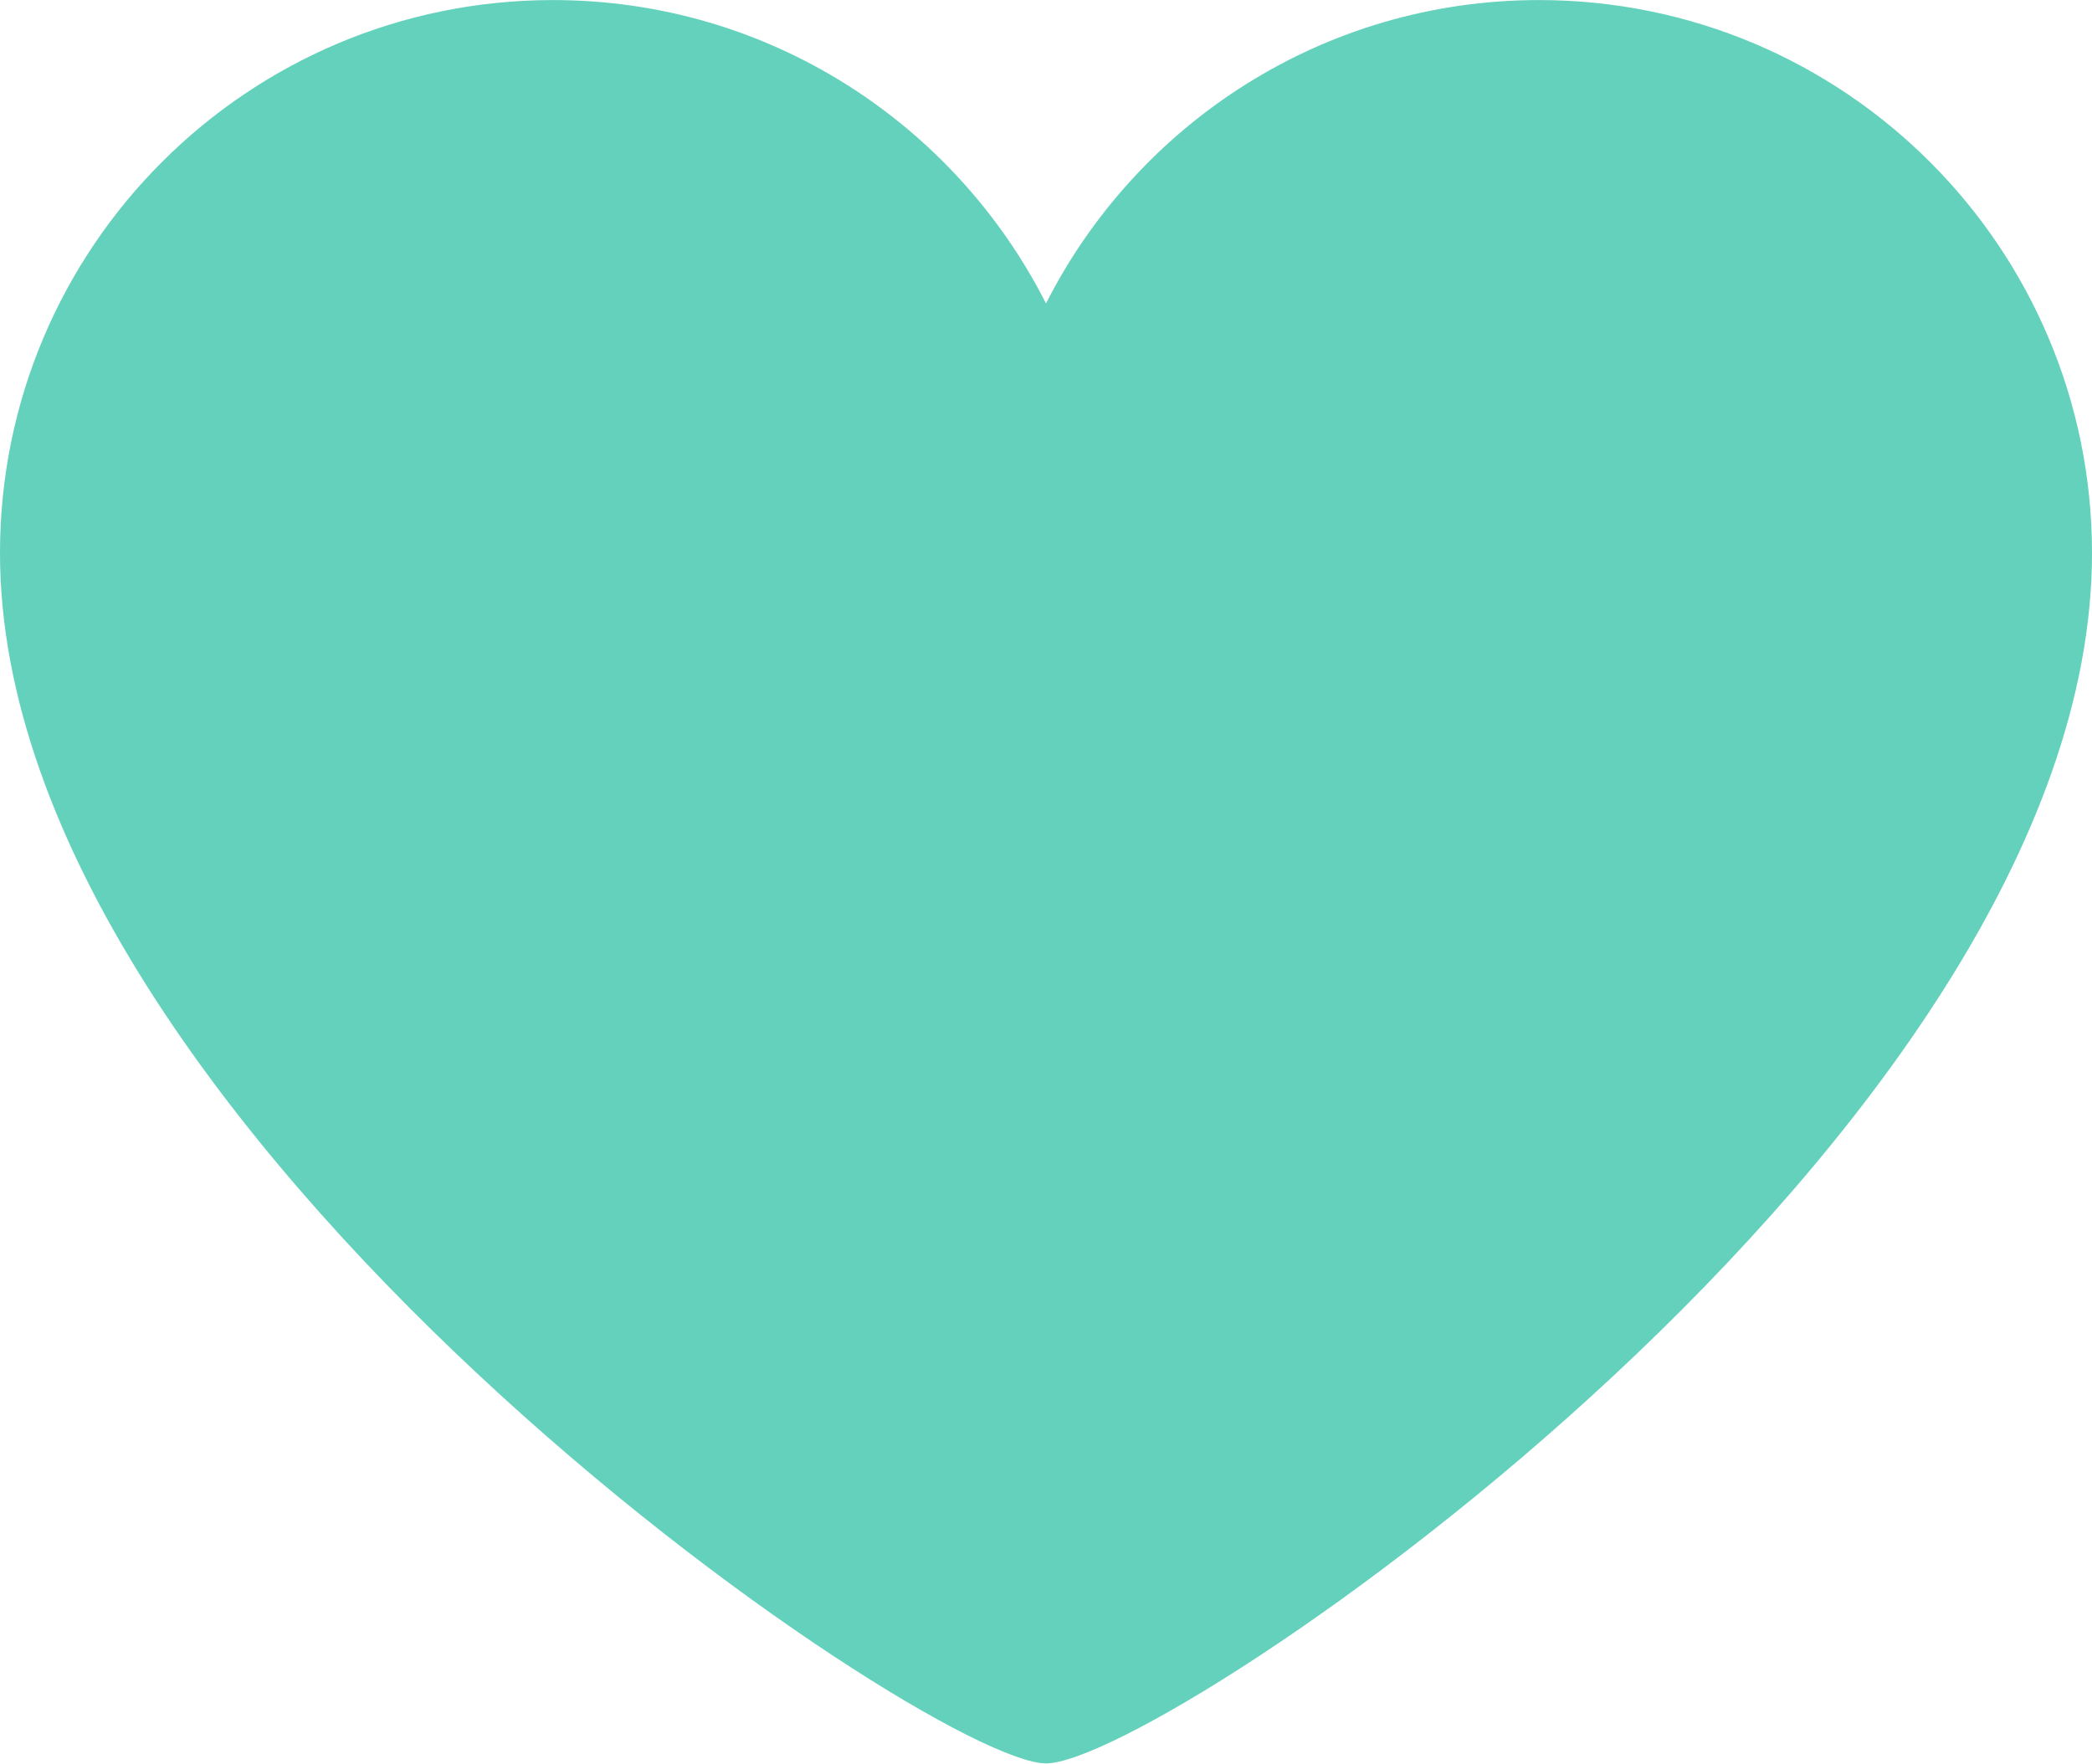
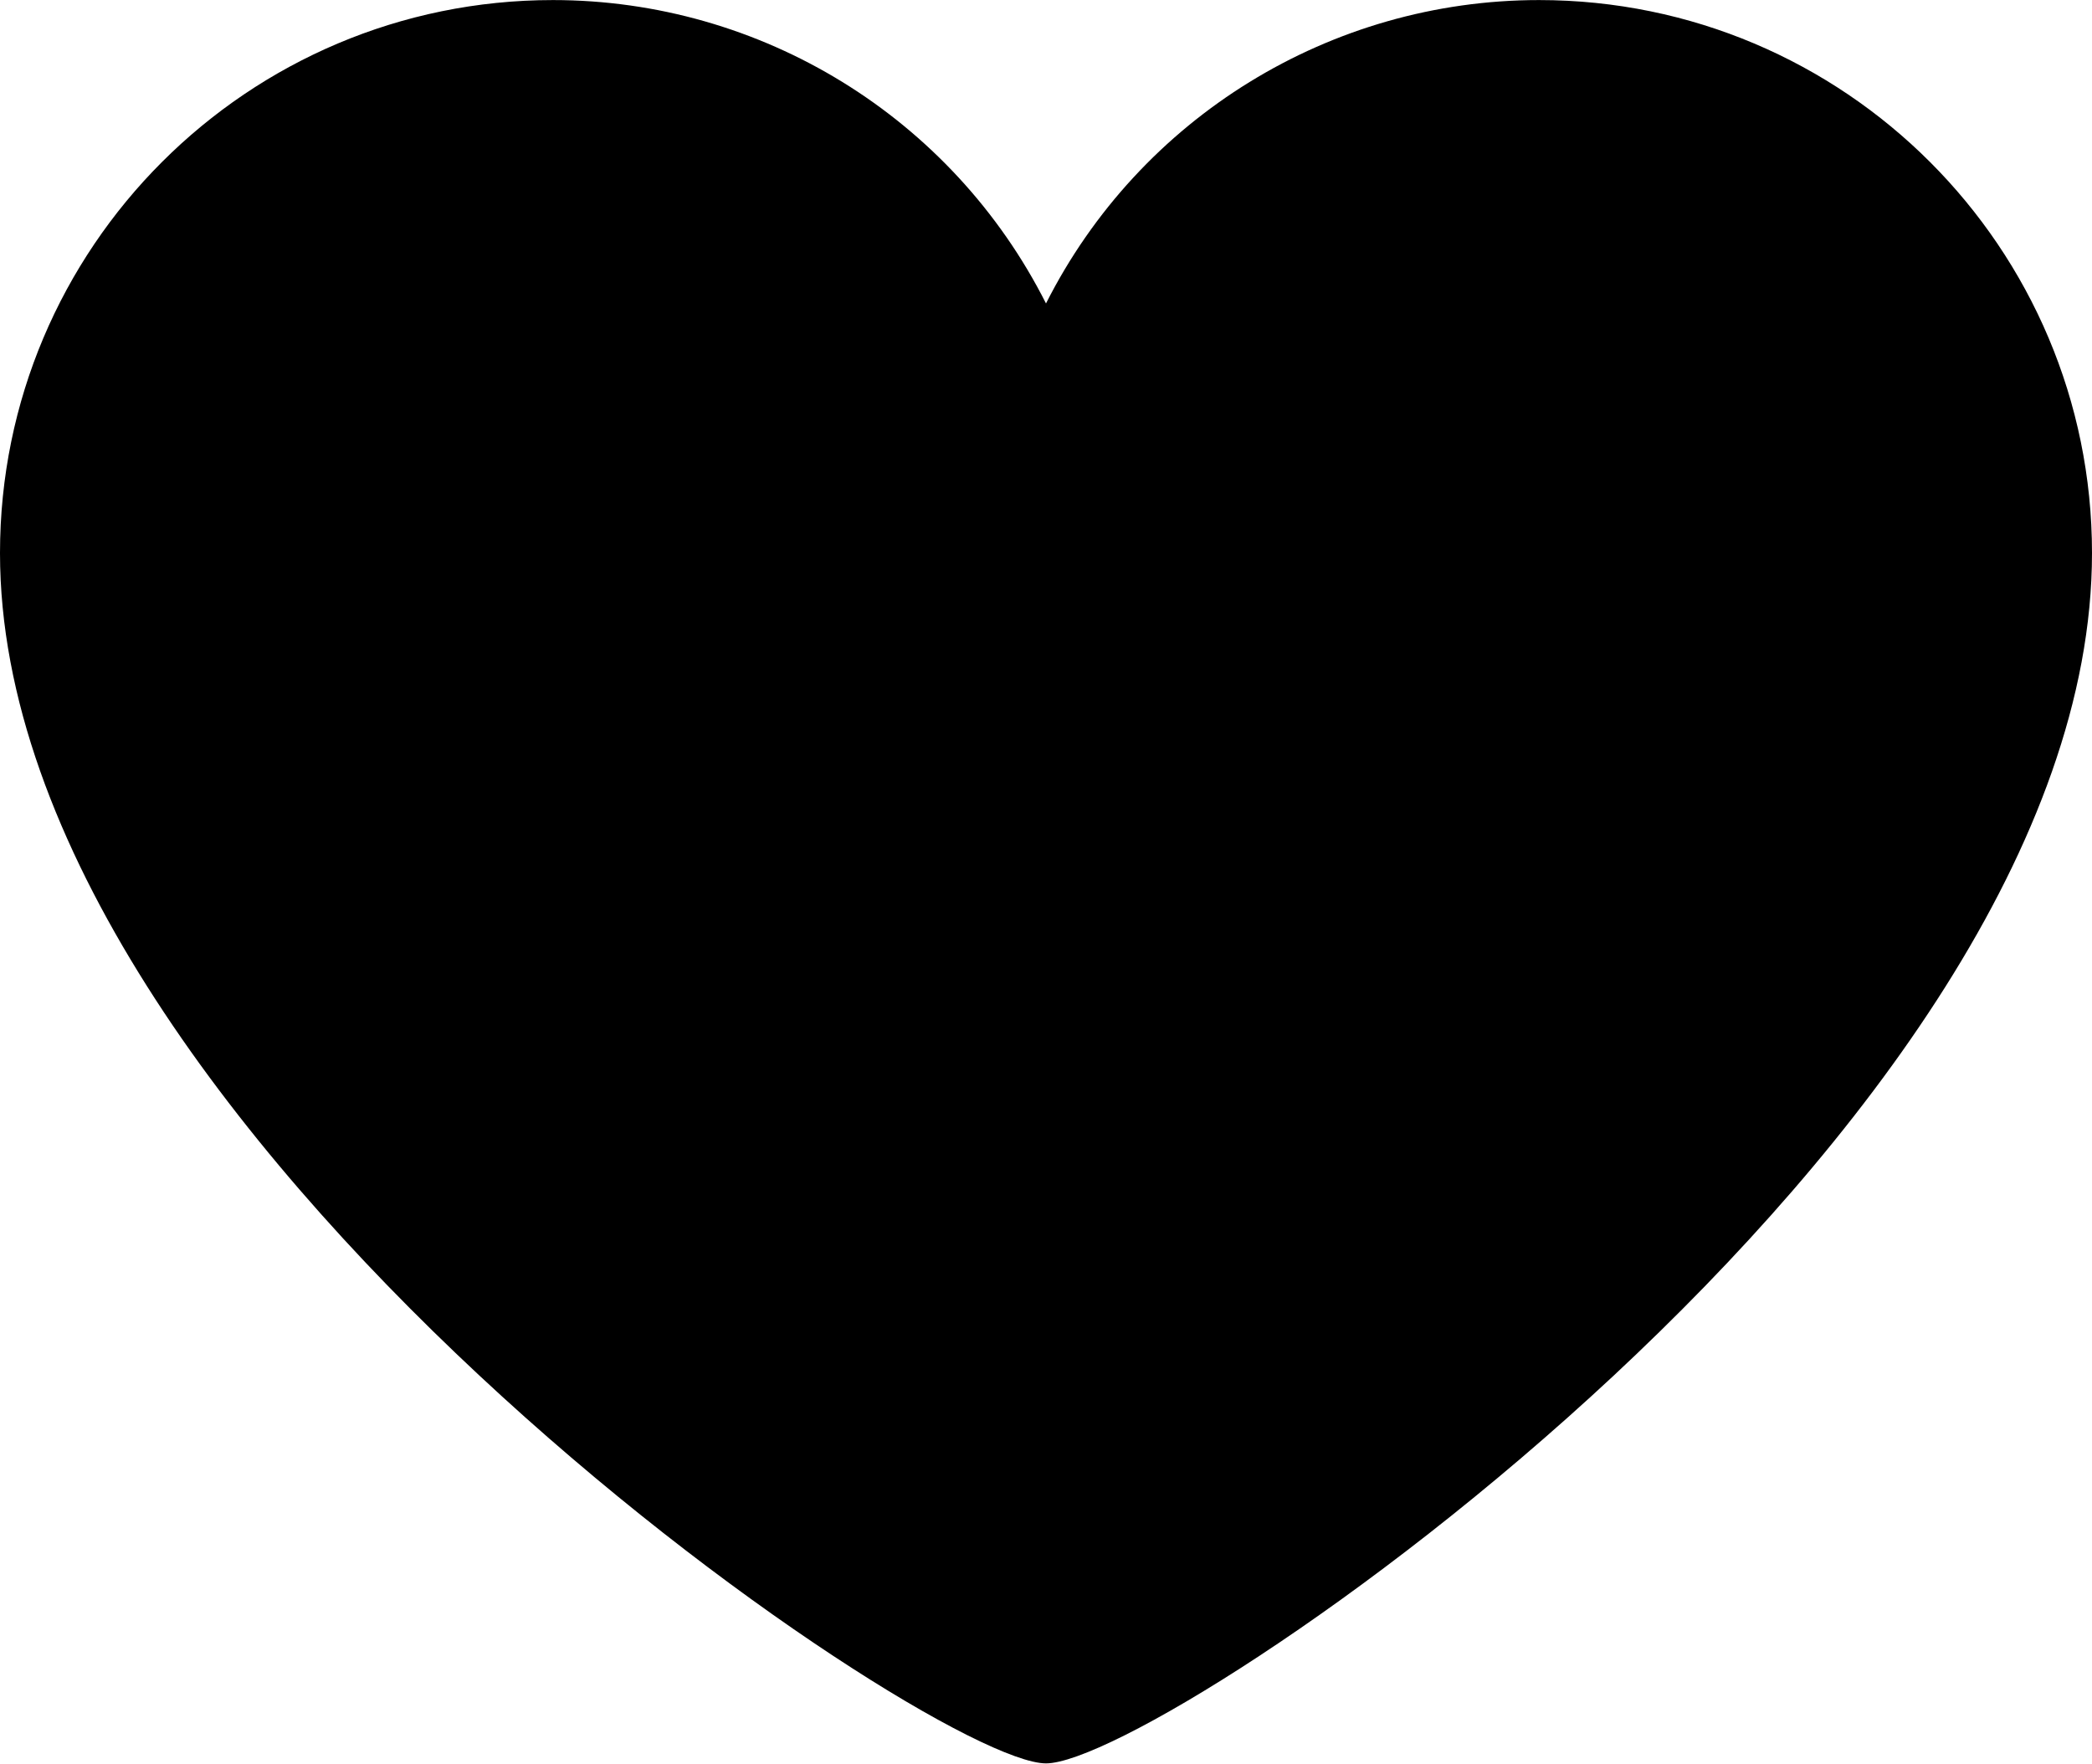
- <svg xmlns="http://www.w3.org/2000/svg" version="1.1" id="Layer_1" x="0px" y="0px" width="33.05px" height="27.857px" viewBox="47.475 50.071 33.05 27.857" enable-background="new 47.475 50.071 33.05 27.857" xml:space="preserve">
-   <path fill="#63D1BB" d="M80.525,58.808c0-4.825-3.912-8.736-8.736-8.736c-3.405,0-6.348,1.951-7.789,4.793 c-1.441-2.842-4.384-4.793-7.789-4.793c-4.825,0-8.736,3.911-8.736,8.736c0,9.127,14.657,19.121,16.525,19.121 C65.869,77.929,80.525,67.979,80.525,58.808z" />
+ <svg xmlns="http://www.w3.org/2000/svg" width="33.05" height="27.857" viewBox="47.475 50.071 33.05 27.857">
+   <path d="M80.525 58.808a8.736 8.736 0 00-8.736-8.736A8.727 8.727 0 0064 54.865a8.727 8.727 0 00-7.789-4.793 8.736 8.736 0 00-8.736 8.736c0 9.127 14.657 19.121 16.525 19.121 1.869 0 16.525-9.95 16.525-19.121z" />
</svg>
